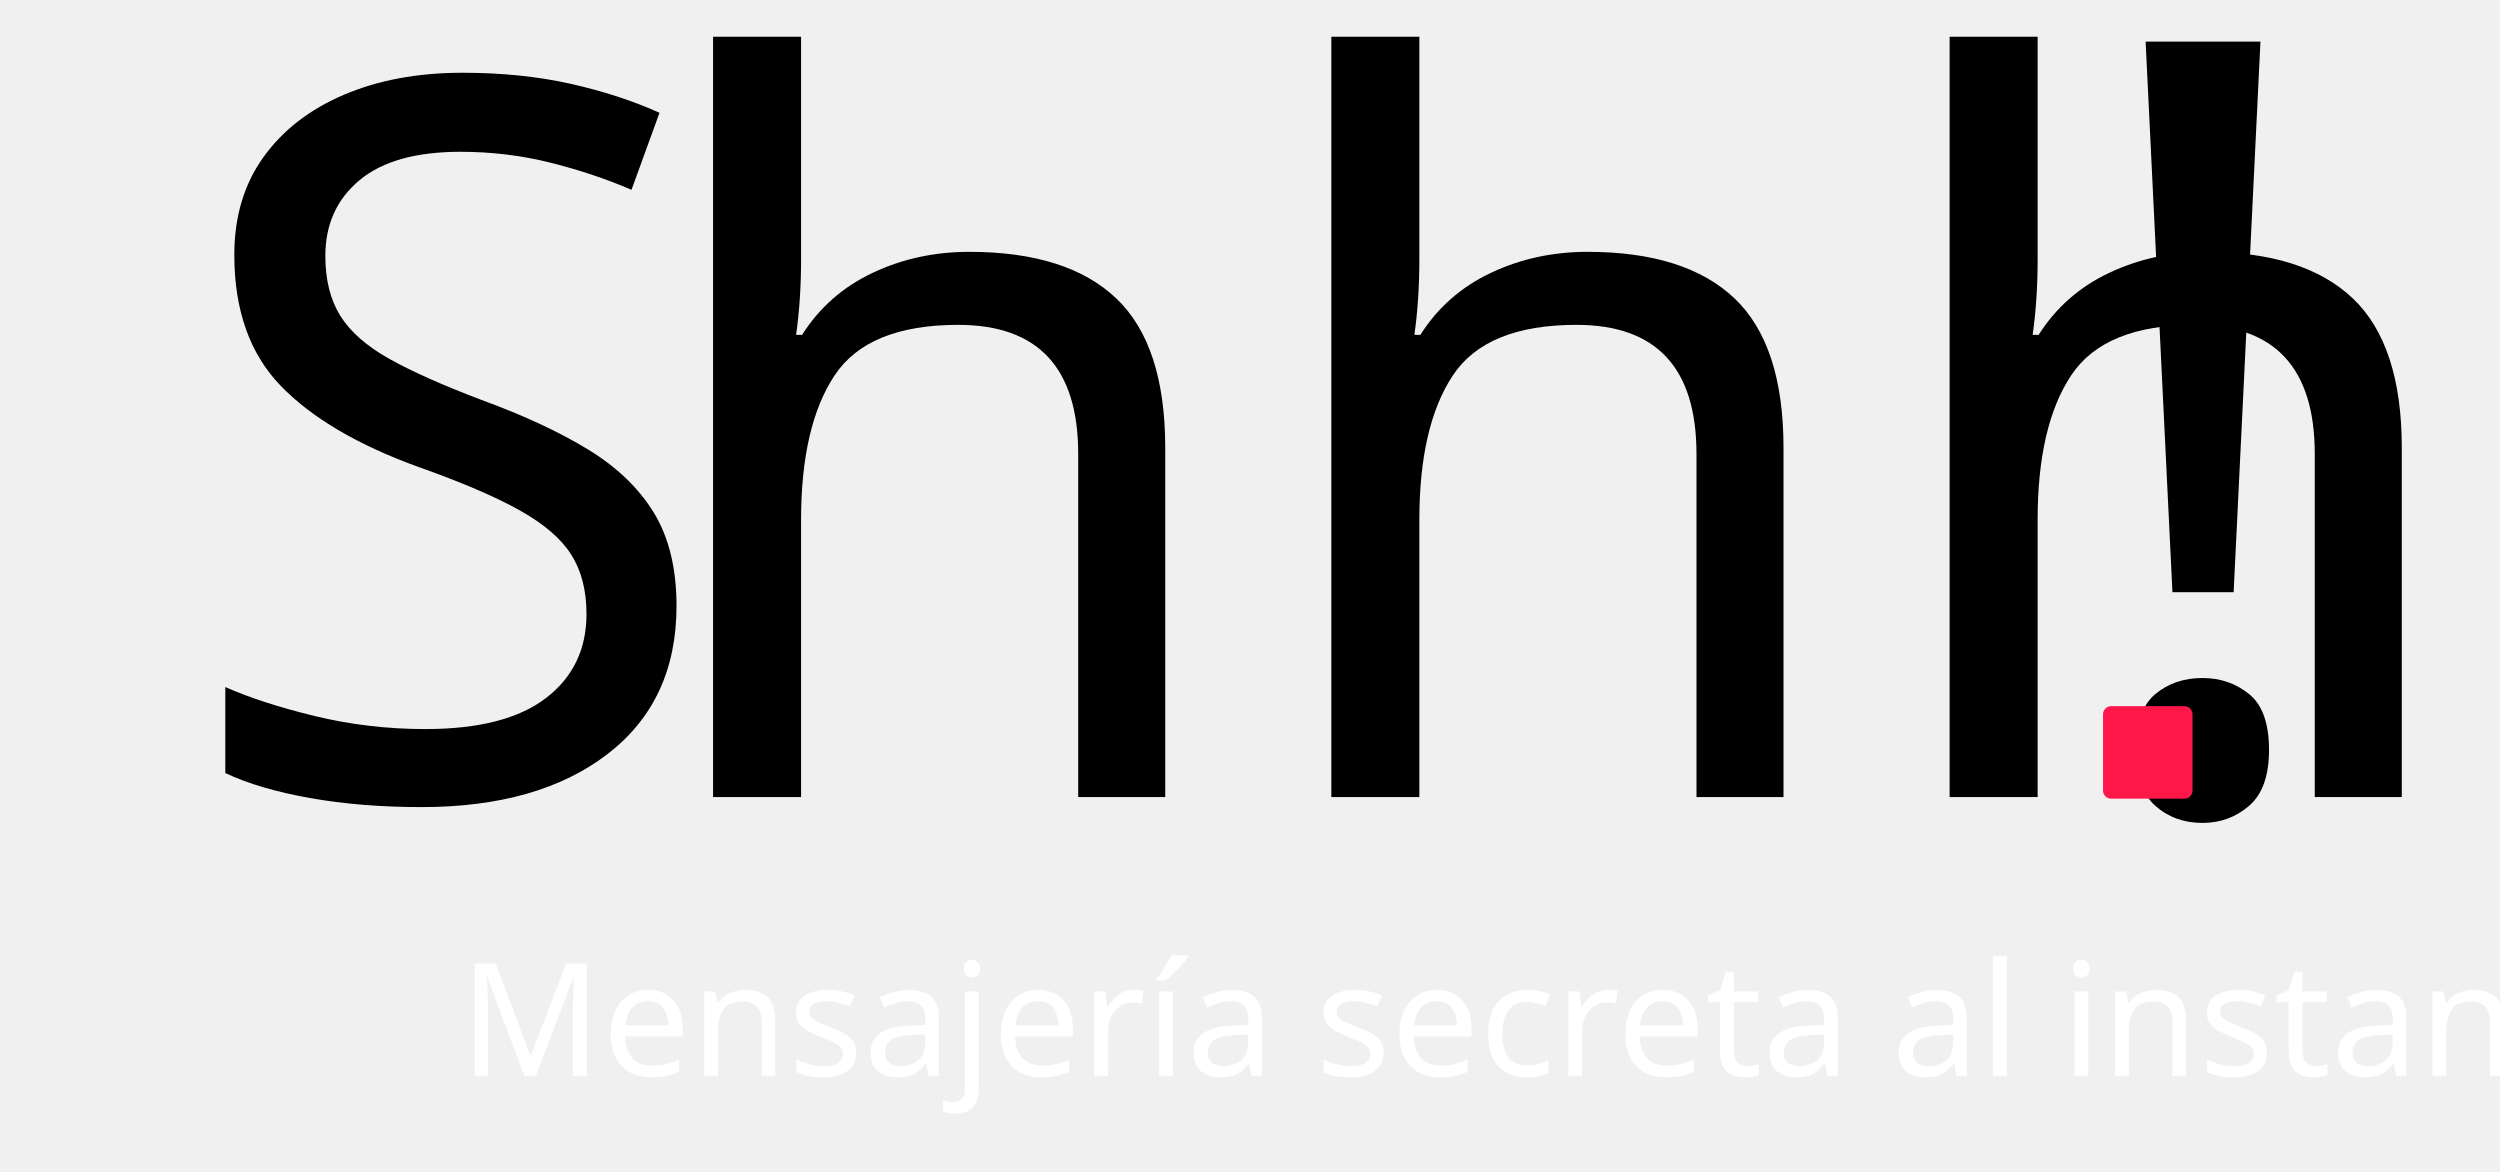
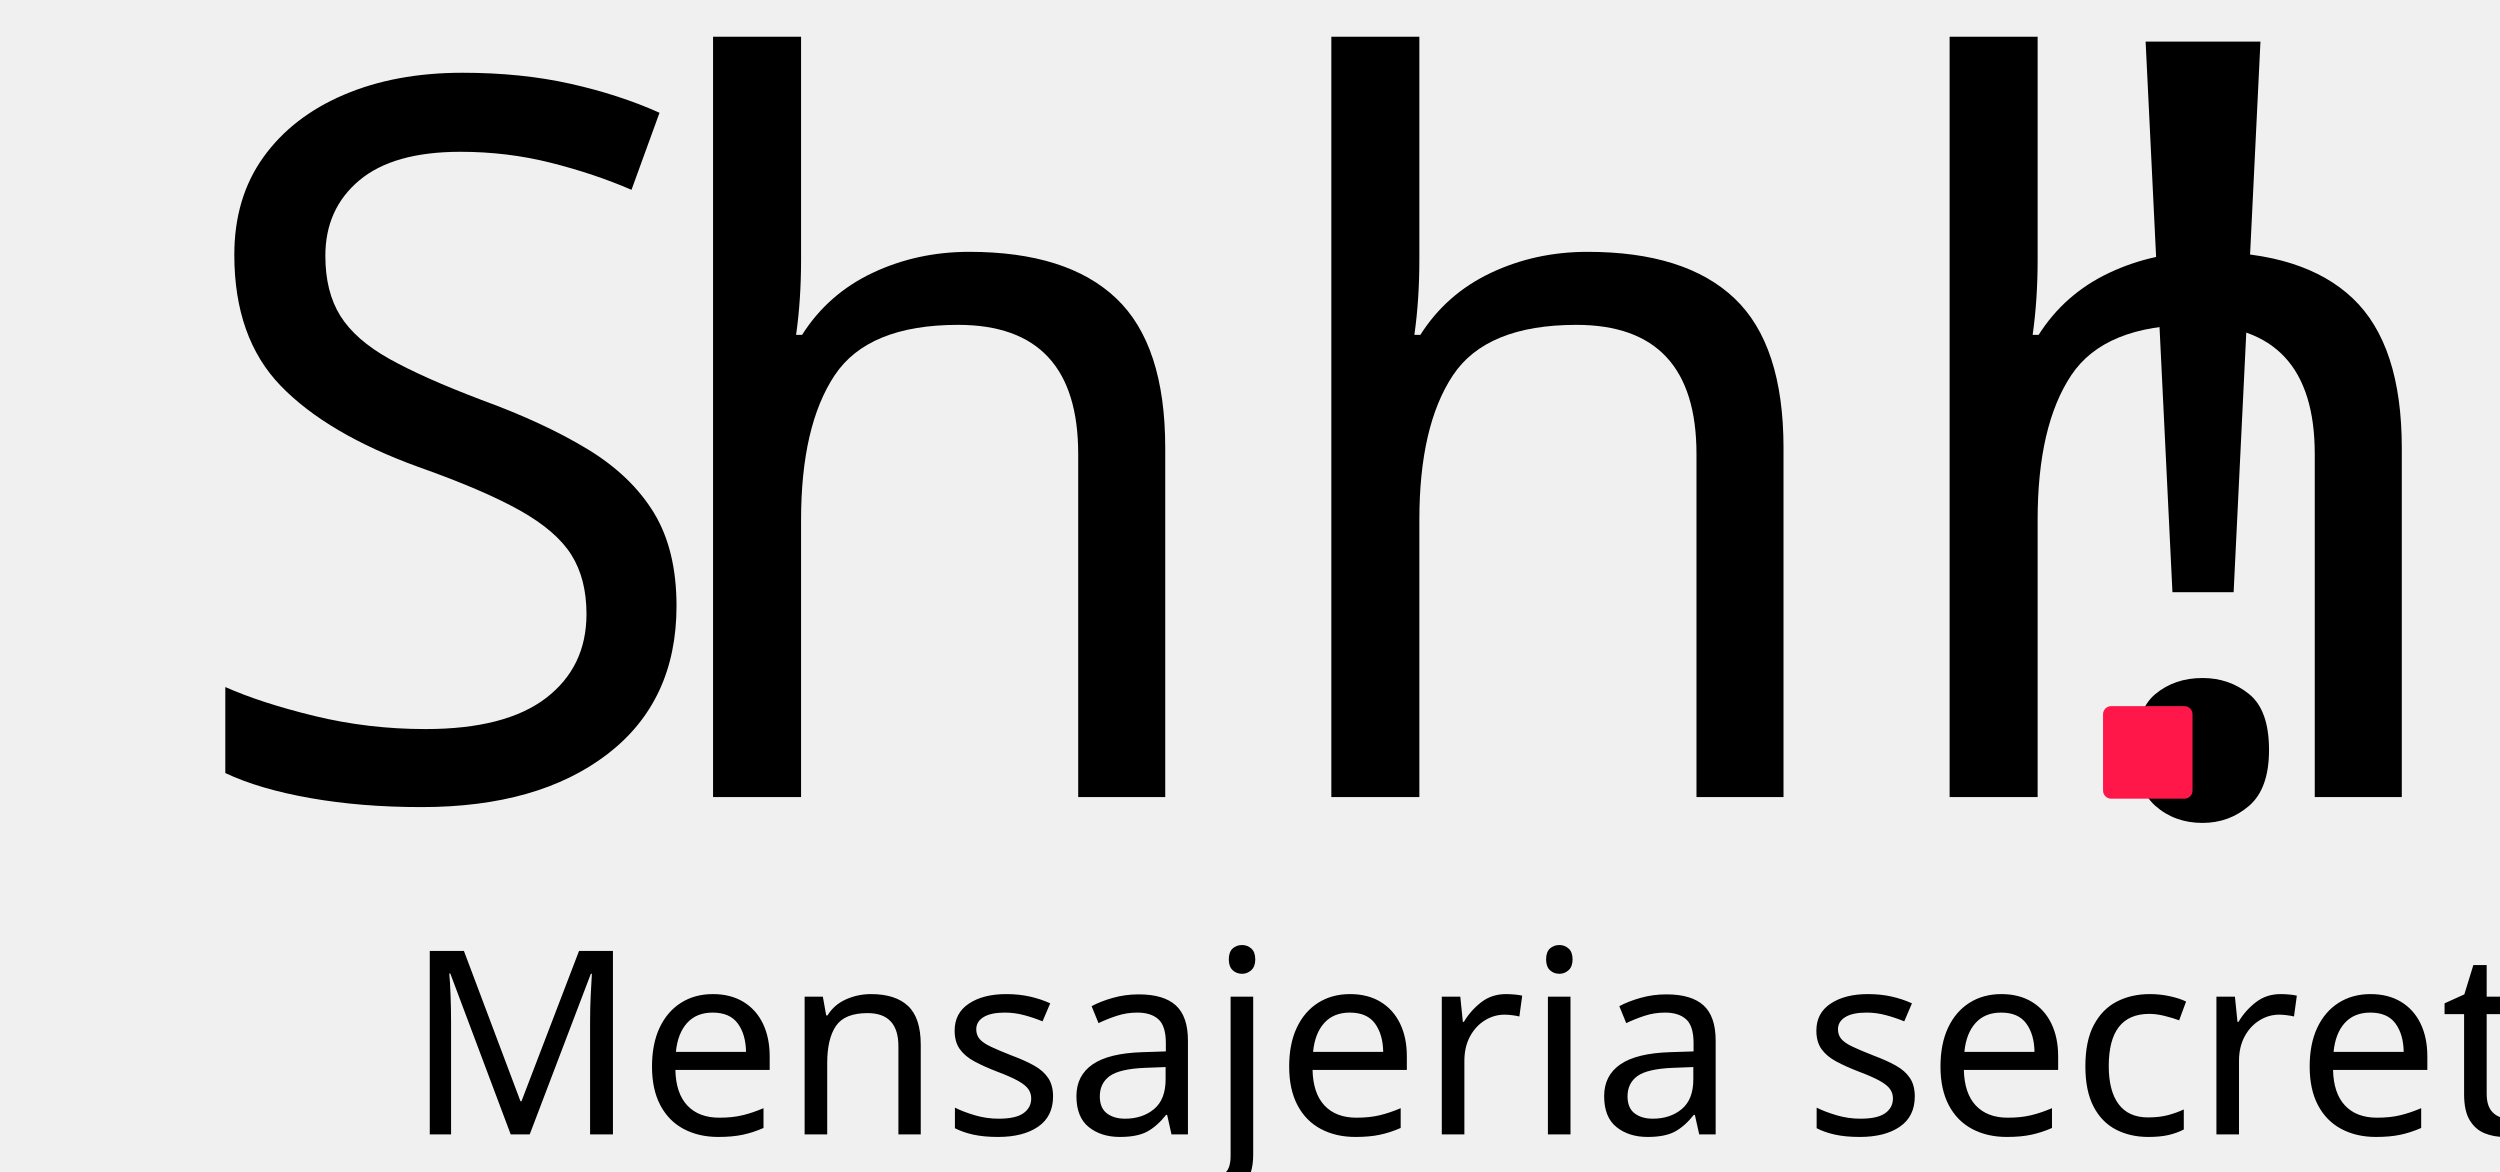
<svg xmlns="http://www.w3.org/2000/svg" width="100%" height="100%" viewBox="0 0 1280 600" version="1.1" xml:space="preserve" style="fill-rule:evenodd;clip-rule:evenodd;stroke-linejoin:round;stroke-miterlimit:2;">
-   <text x="89.235px" y="408.109px" style="font-family:'Franchise-Regular', 'Franchise';font-size:512.23px;">S<tspan x="321.54px 556.047px 790.554px " y="408.109px 408.109px 408.109px ">hhh</tspan>
-   </text>
+   <g>
+     <text x="89.235px" y="408.109px" style="font-family:'Franchise-Regular', 'Franchise';font-size:512.23px;">S</text>
+     <text x="321.54px" y="408.109px" style="font-family:'Franchise-Regular', 'Franchise';font-size:512.23px;">hhh</text>
+   </g>
  <g>
    <text x="1054.04px" y="413.647px" style="font-family:'Franchise-Regular', 'Franchise';font-size:549.536px;">!</text>
-     <path d="M1122.57,365.689c-0,-2.287 -1.857,-4.144 -4.144,-4.144l-37.521,0c-2.287,0 -4.143,1.857 -4.143,4.144l-0,39.097c-0,2.287 1.856,4.143 4.143,4.143l37.521,0c2.287,0 4.144,-1.856 4.144,-4.143l-0,-39.097Z" style="fill:#ff1749;" />
+     <path d="M1122.57,365.689c0,-2.287 -1.857,-4.144 -4.144,-4.144l-37.521,0c-2.287,0 -4.143,1.857 -4.143,4.144l0,39.097c0,2.287 1.856,4.143 4.143,4.143l37.521,0c2.287,0 4.144,-1.856 4.144,-4.143l0,-39.097Z" style="fill:#ff1749;" />
  </g>
-   <text x="235.276px" y="550.794px" style="font-family:'Otamendi';font-size:80.518px;fill:#fff;">Mensajería secreta al instante</text>
+   <text x="207.277px" y="580.806px" style="font-family:'KimberleyWaterfall', 'Kimberley Waterfall';font-size:131.545px;">Mensajeria secreta al instante</text>
</svg>
